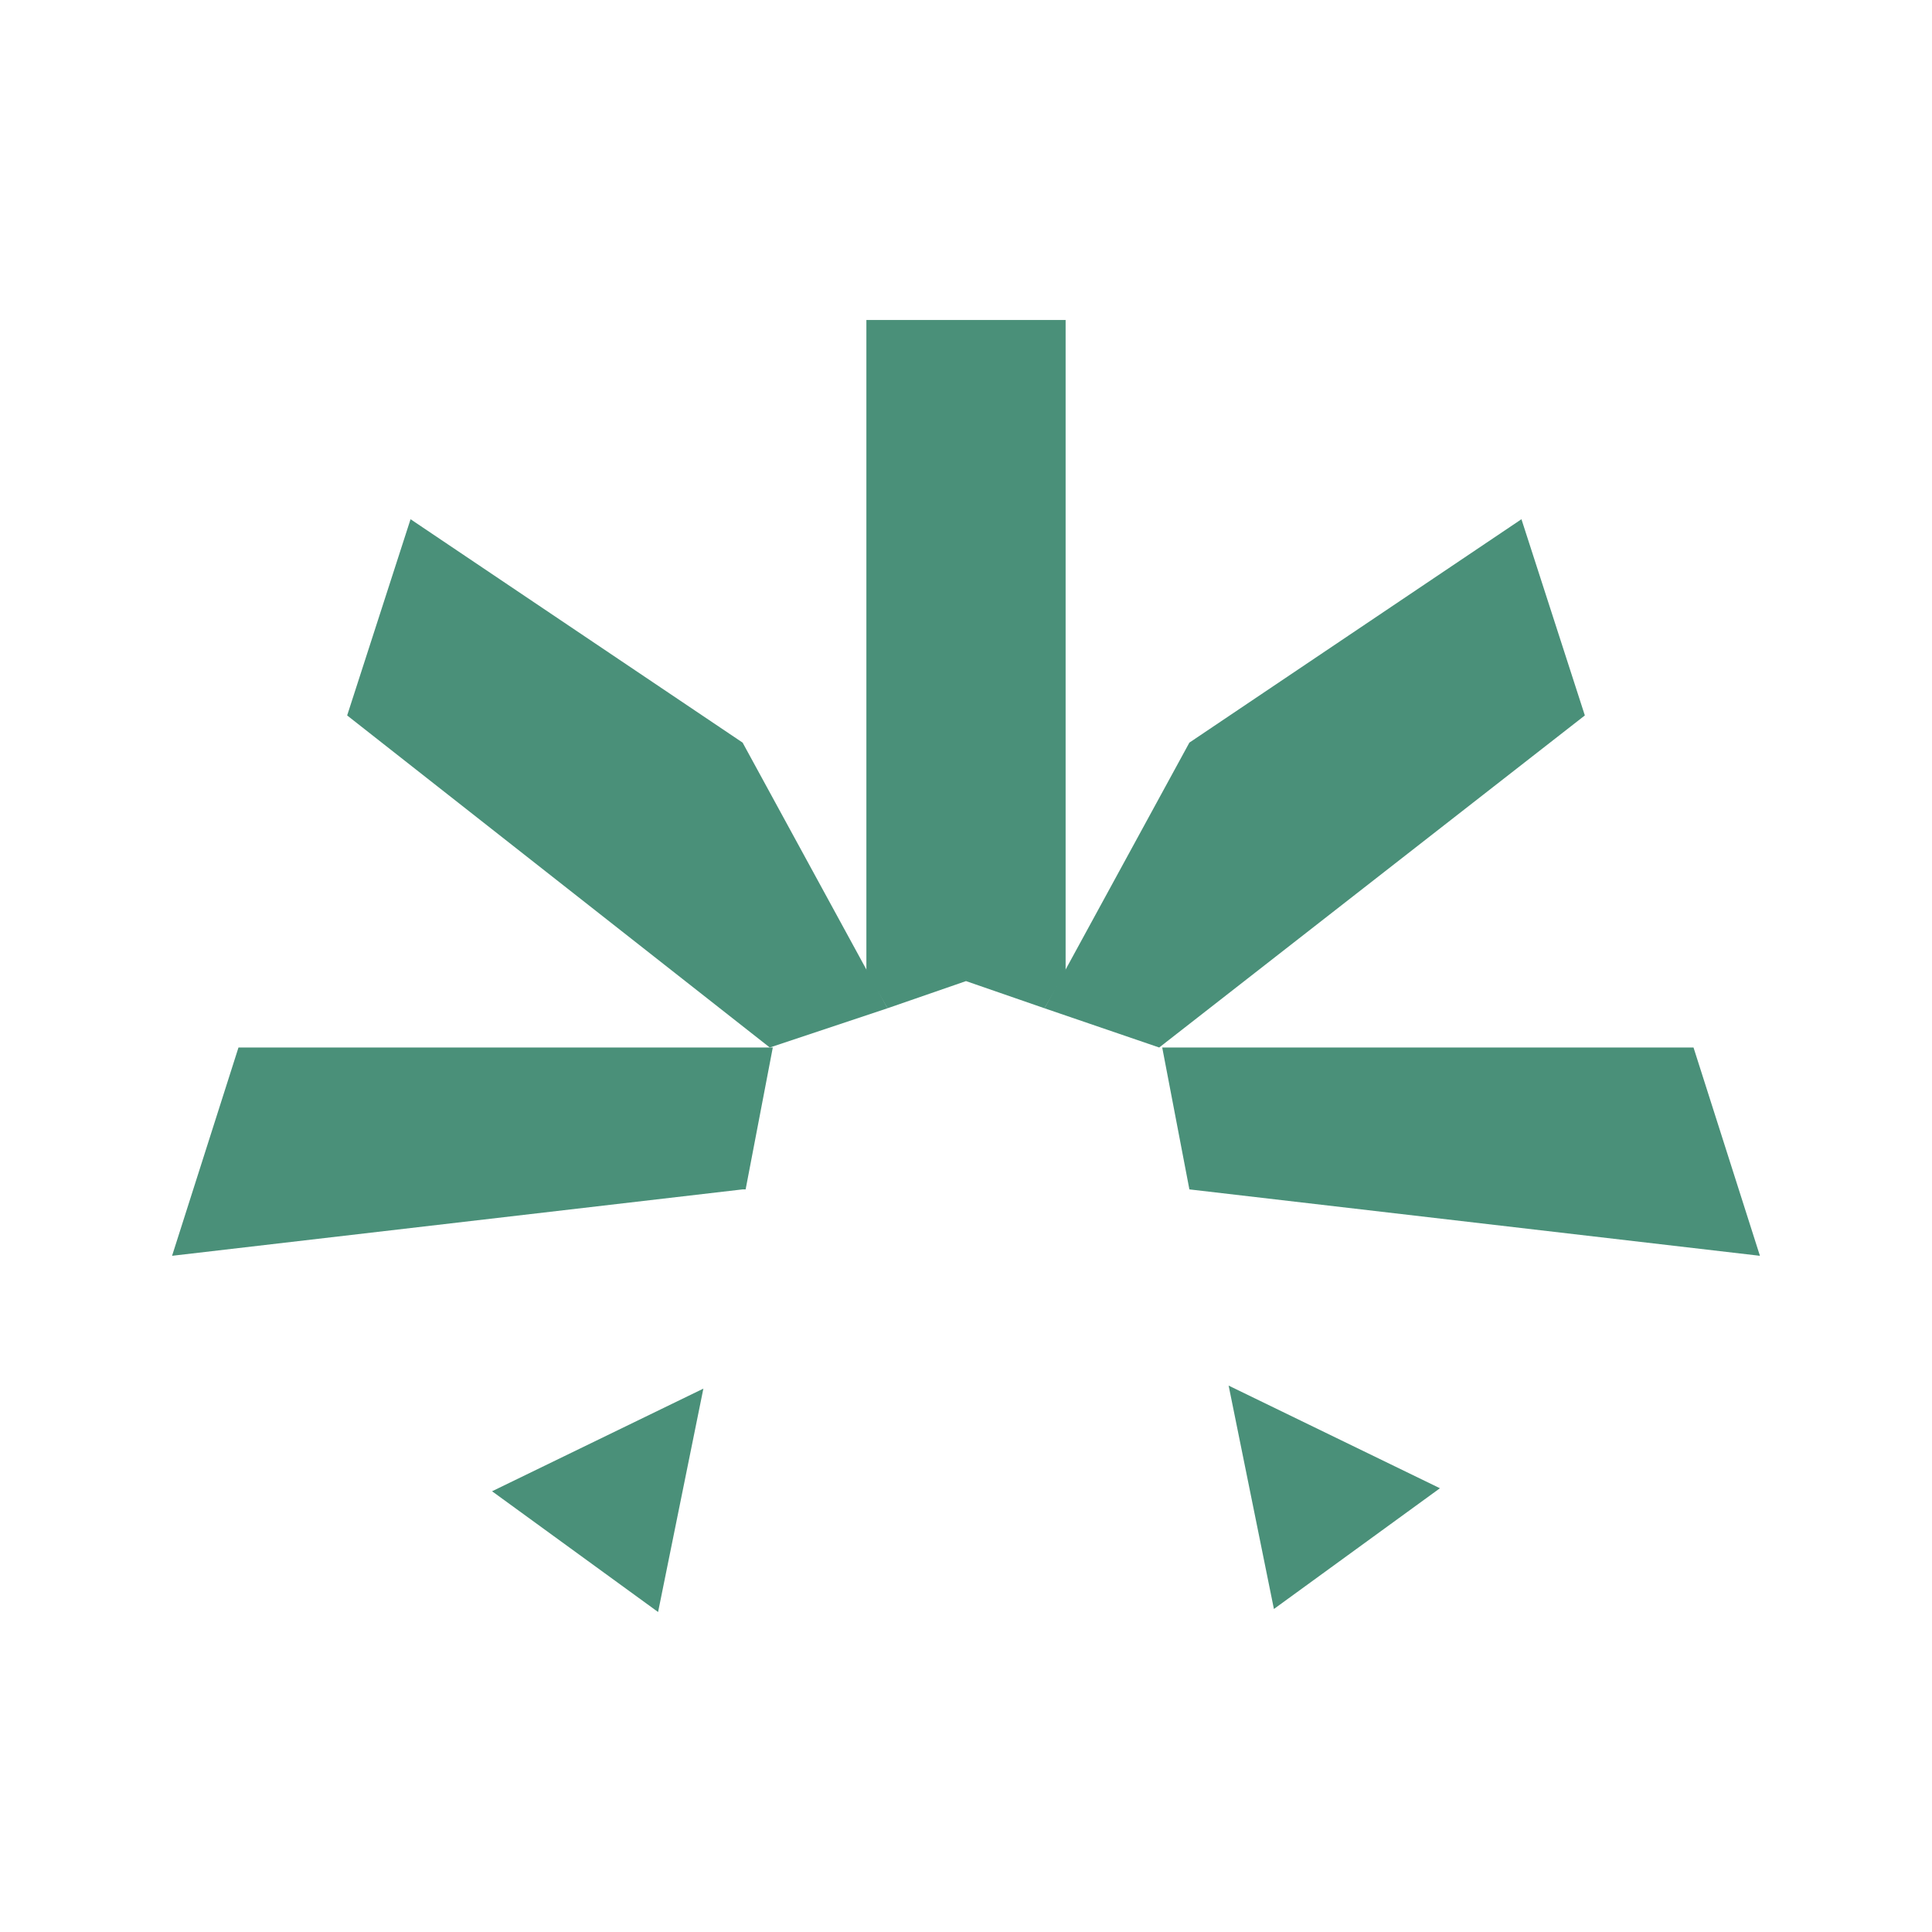
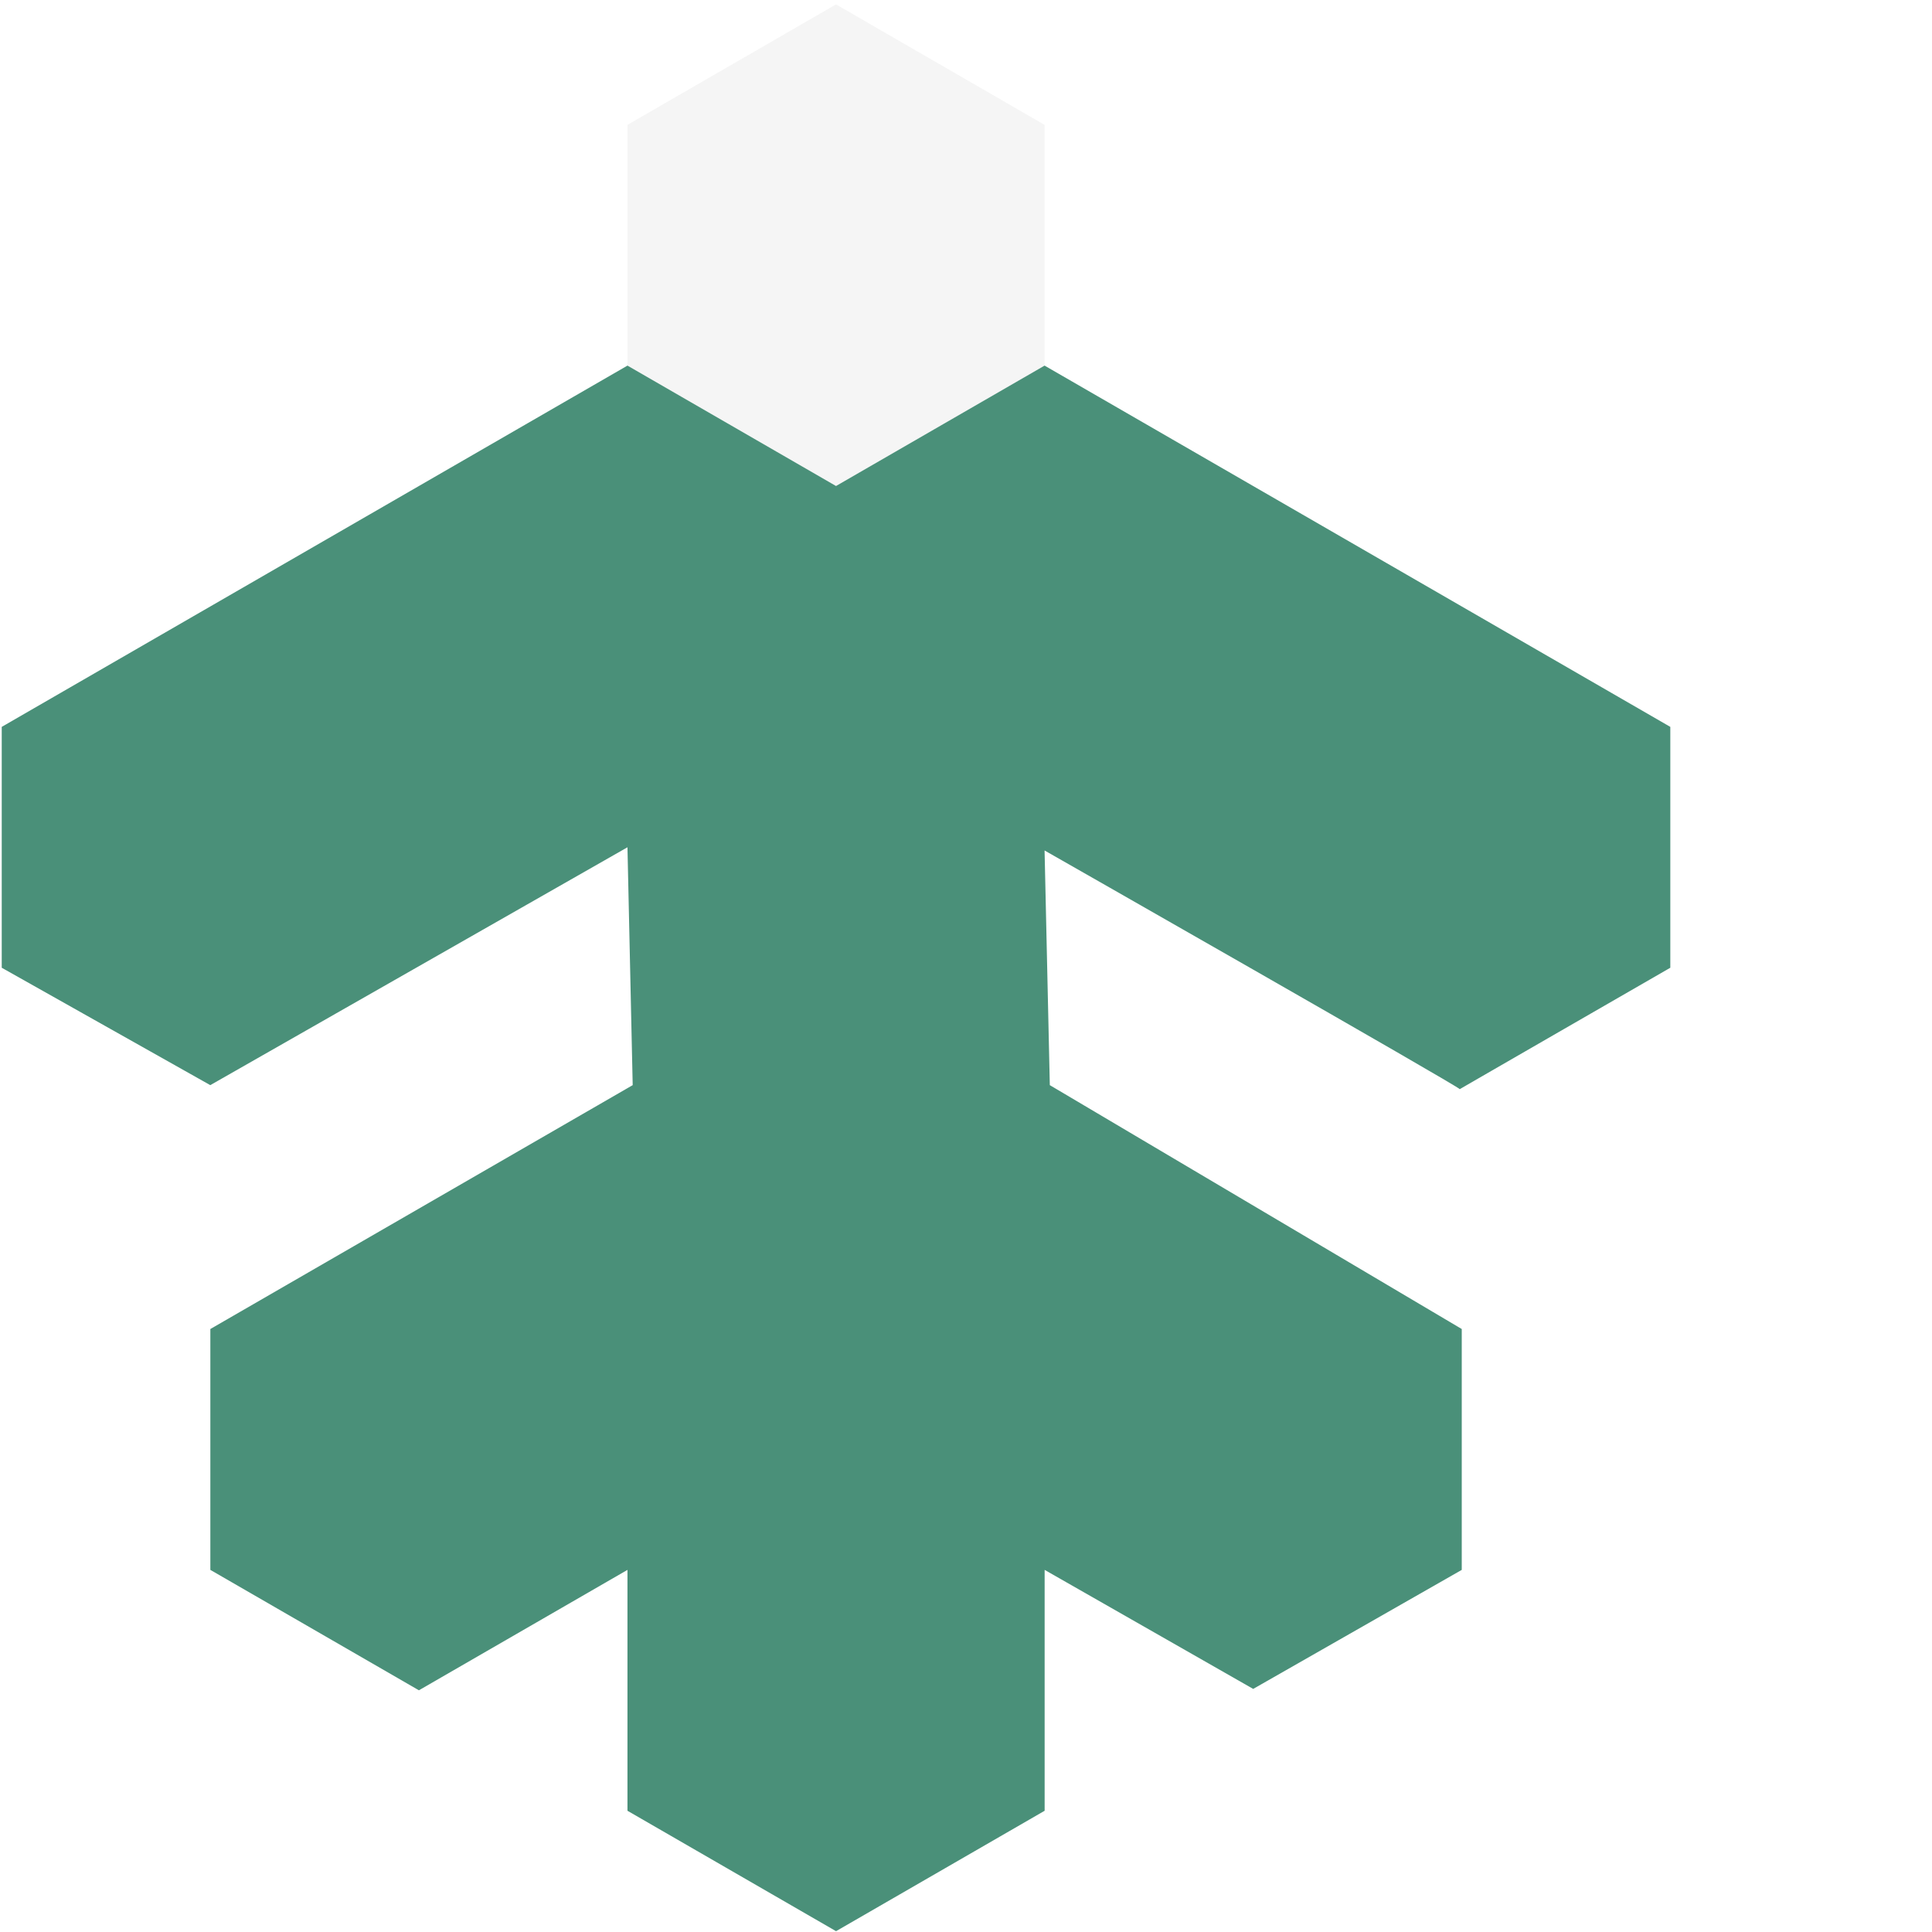
- <svg xmlns="http://www.w3.org/2000/svg" data-style="kdacolor" width="64" height="64" viewBox="0 0 64 64">
-   <path id="{kda.foundation.color.icon.brand.logo.default}" fill="#4A9079" d="M16.3,49.4l7-3.4-1.5,7.4-5.5-4Z" />
-   <path id="{kda.foundation.color.icon.brand.logo.default}" fill="#4A9079" d="M24.6,39.4l-18.9,2.2,2.2-6.9h17.7l-.9,4.7Z" />
-   <polygon id="{kda.foundation.color.icon.brand.logo.default}" fill="#4A9079" points="28.7 32.2 26.6 28.4 28.7 32.2 28.7 32.2" />
-   <polygon id="{kda.foundation.color.icon.brand.logo.default}" fill="#4A9079" points="24.6 24.6 24.6 24.6 26.6 28.4 24.6 24.6" />
-   <path id="{kda.foundation.color.icon.brand.logo.default}" fill="#4A9079" d="M42.2,53.3l-1.5-7.4,7,3.4-5.5,4Z" />
-   <path id="{kda.foundation.color.icon.brand.logo.default}" fill="#4A9079" d="M38.4,34.7h17.7s2.2,6.9,2.2,6.9l-18.9-2.2-.9-4.7Z" />
-   <polygon id="{kda.foundation.color.icon.brand.logo.default}" fill="#4A9079" points="35.3 32.2 37.3 28.4 35.3 32.2 35.3 32.2" />
-   <polygon id="{kda.foundation.color.icon.brand.logo.default}" fill="#4A9079" points="39.4 24.6 39.4 24.6 37.3 28.4 39.4 24.6" />
-   <polygon id="{kda.foundation.color.icon.brand.logo.default}" fill="#4A9079" points="28.7 10.6 28.7 32.2 29.4 33.4 32 32.5 34.6 33.4 35.3 32.2 35.3 10.6 28.7 10.6" />
-   <polygon id="{kda.foundation.color.icon.brand.logo.default}" fill="#4A9079" points="39.4 24.6 50.4 17.2 52.5 23.7 38.4 34.7 34.6 33.4 39.4 24.6" />
-   <polygon id="{kda.foundation.color.icon.brand.logo.default}" fill="#4A9079" points="24.6 24.6 13.6 17.2 11.5 23.7 25.5 34.7 29.4 33.4 24.6 24.6" />
+ <svg xmlns="http://www.w3.org/2000/svg" width="331" height="331" viewBox="0 0 331 331" fill="none">
+   <path d="M143.23 0.752L107.499 21.391L107.489 62.648L143.23 83.286L178.961 62.648V21.391L143.23 0.752Z" fill="#F5F5F5" />
+   <path d="M143.231 330.857L107.5 310.228V268.961L71.769 289.59L36.038 268.961V227.694L108.397 185.912L107.5 145.16L36.028 185.912L0.297 165.799V124.532L107.5 62.637L143.231 83.265L178.962 62.637L286.166 124.532V165.799C286.166 165.799 249.754 186.778 250.095 186.603C250.435 186.427 178.962 145.707 178.962 145.707L179.859 185.912L250.435 227.694V268.961L214.704 289.353L178.973 268.961V310.228L143.242 330.857H143.231Z" fill="#4A9079" />
</svg>
